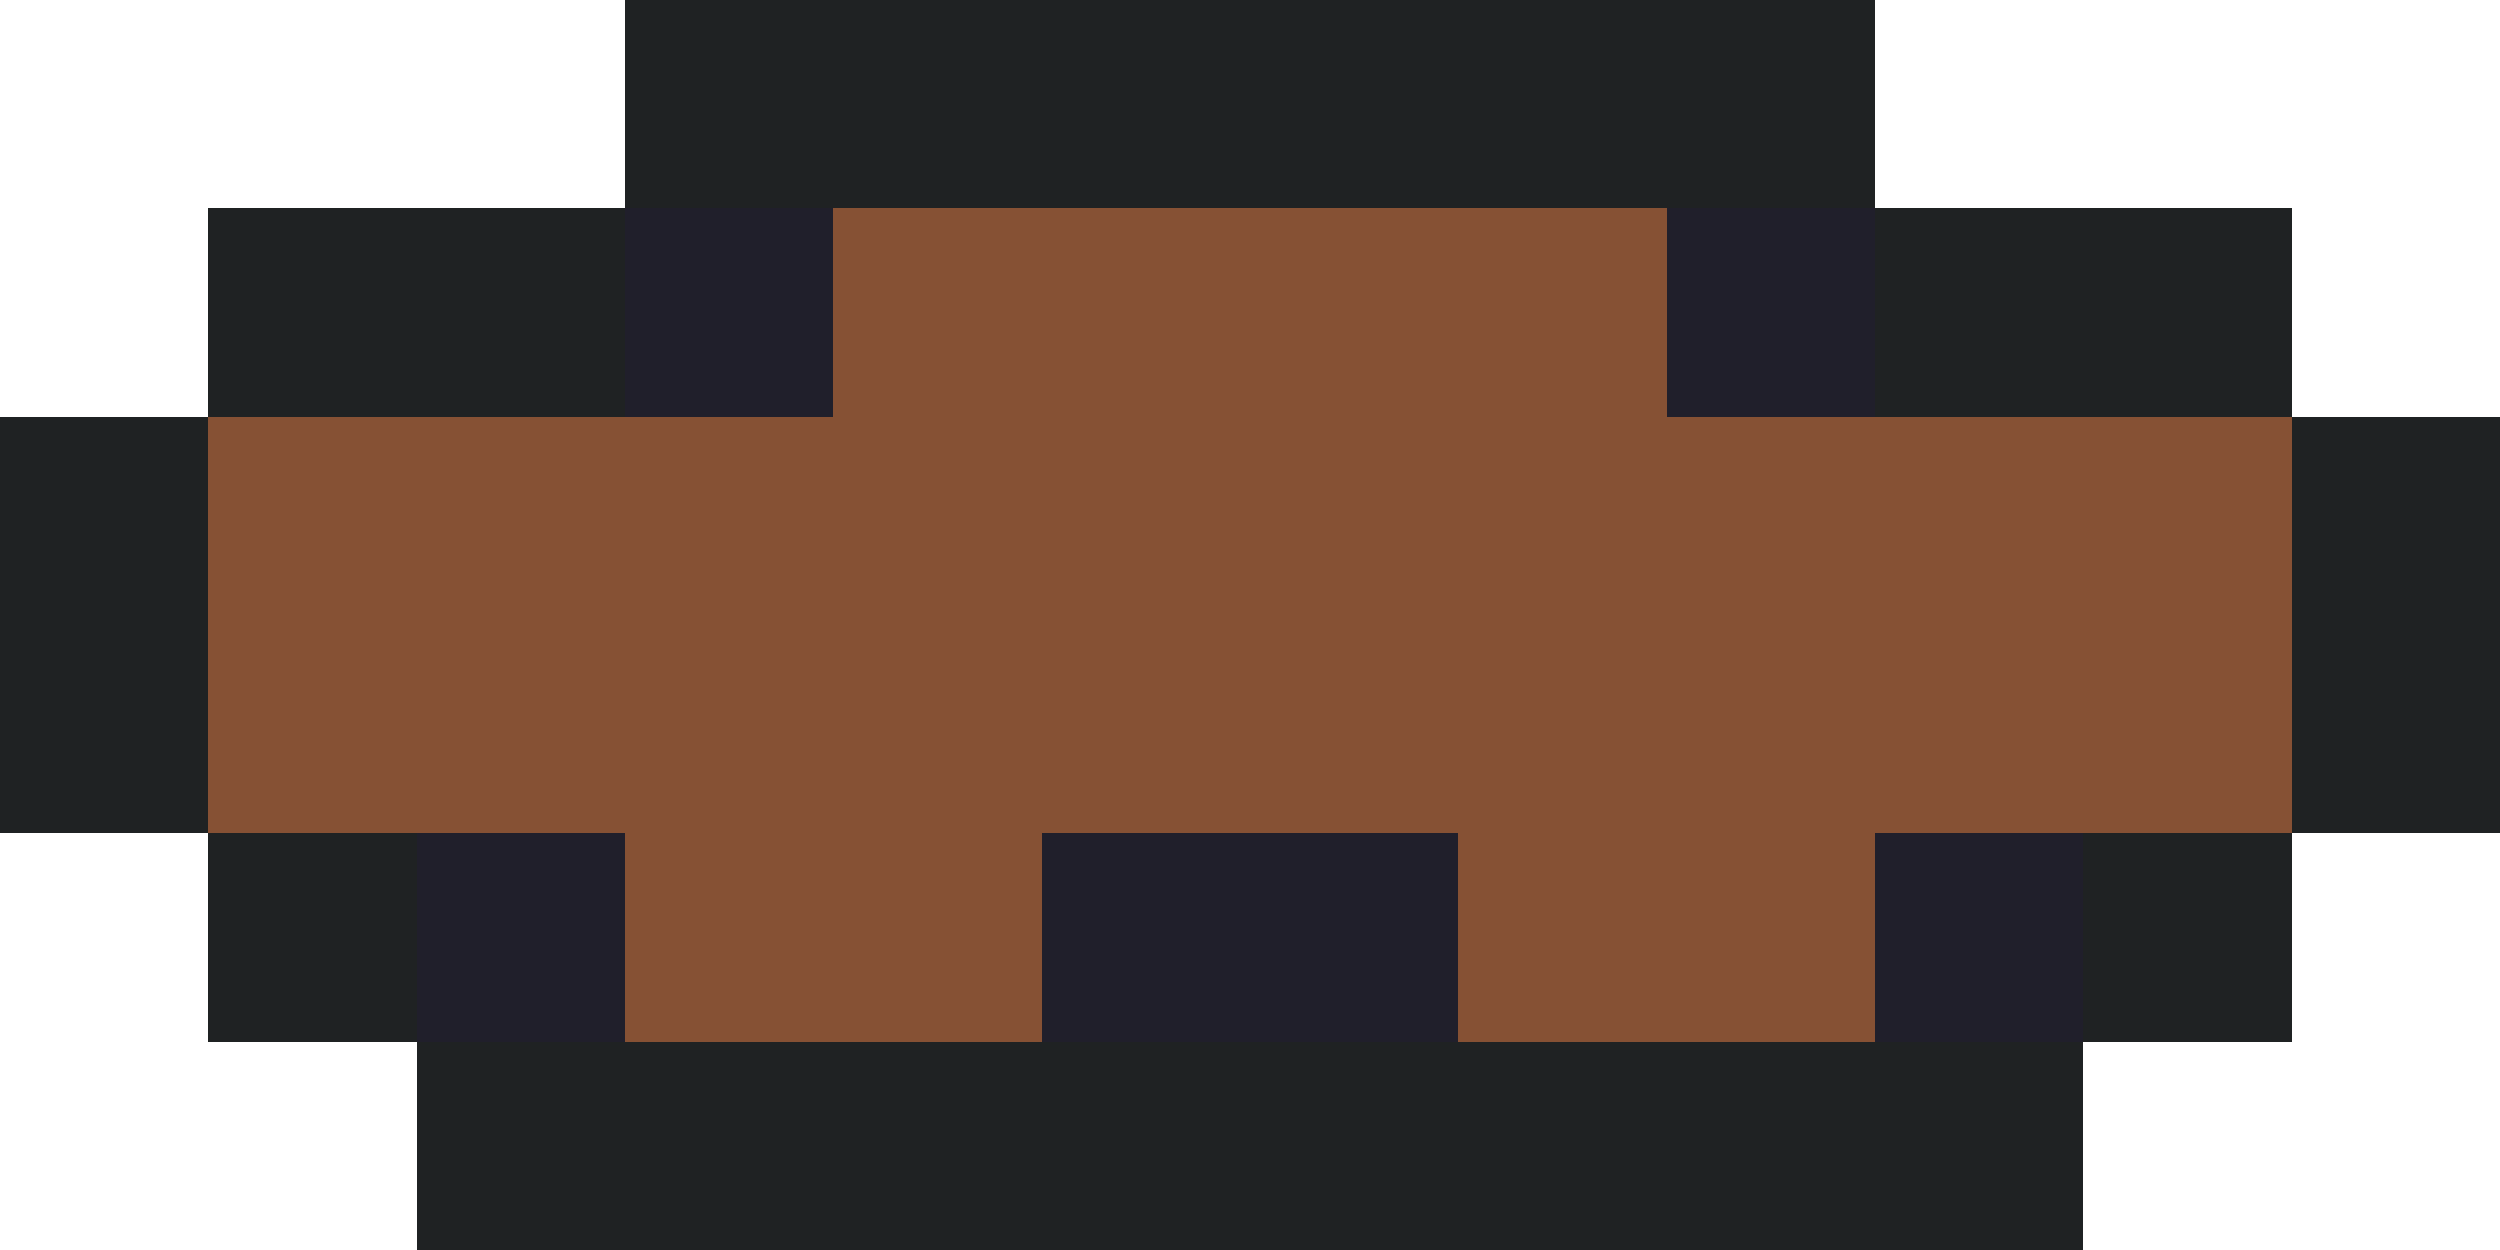
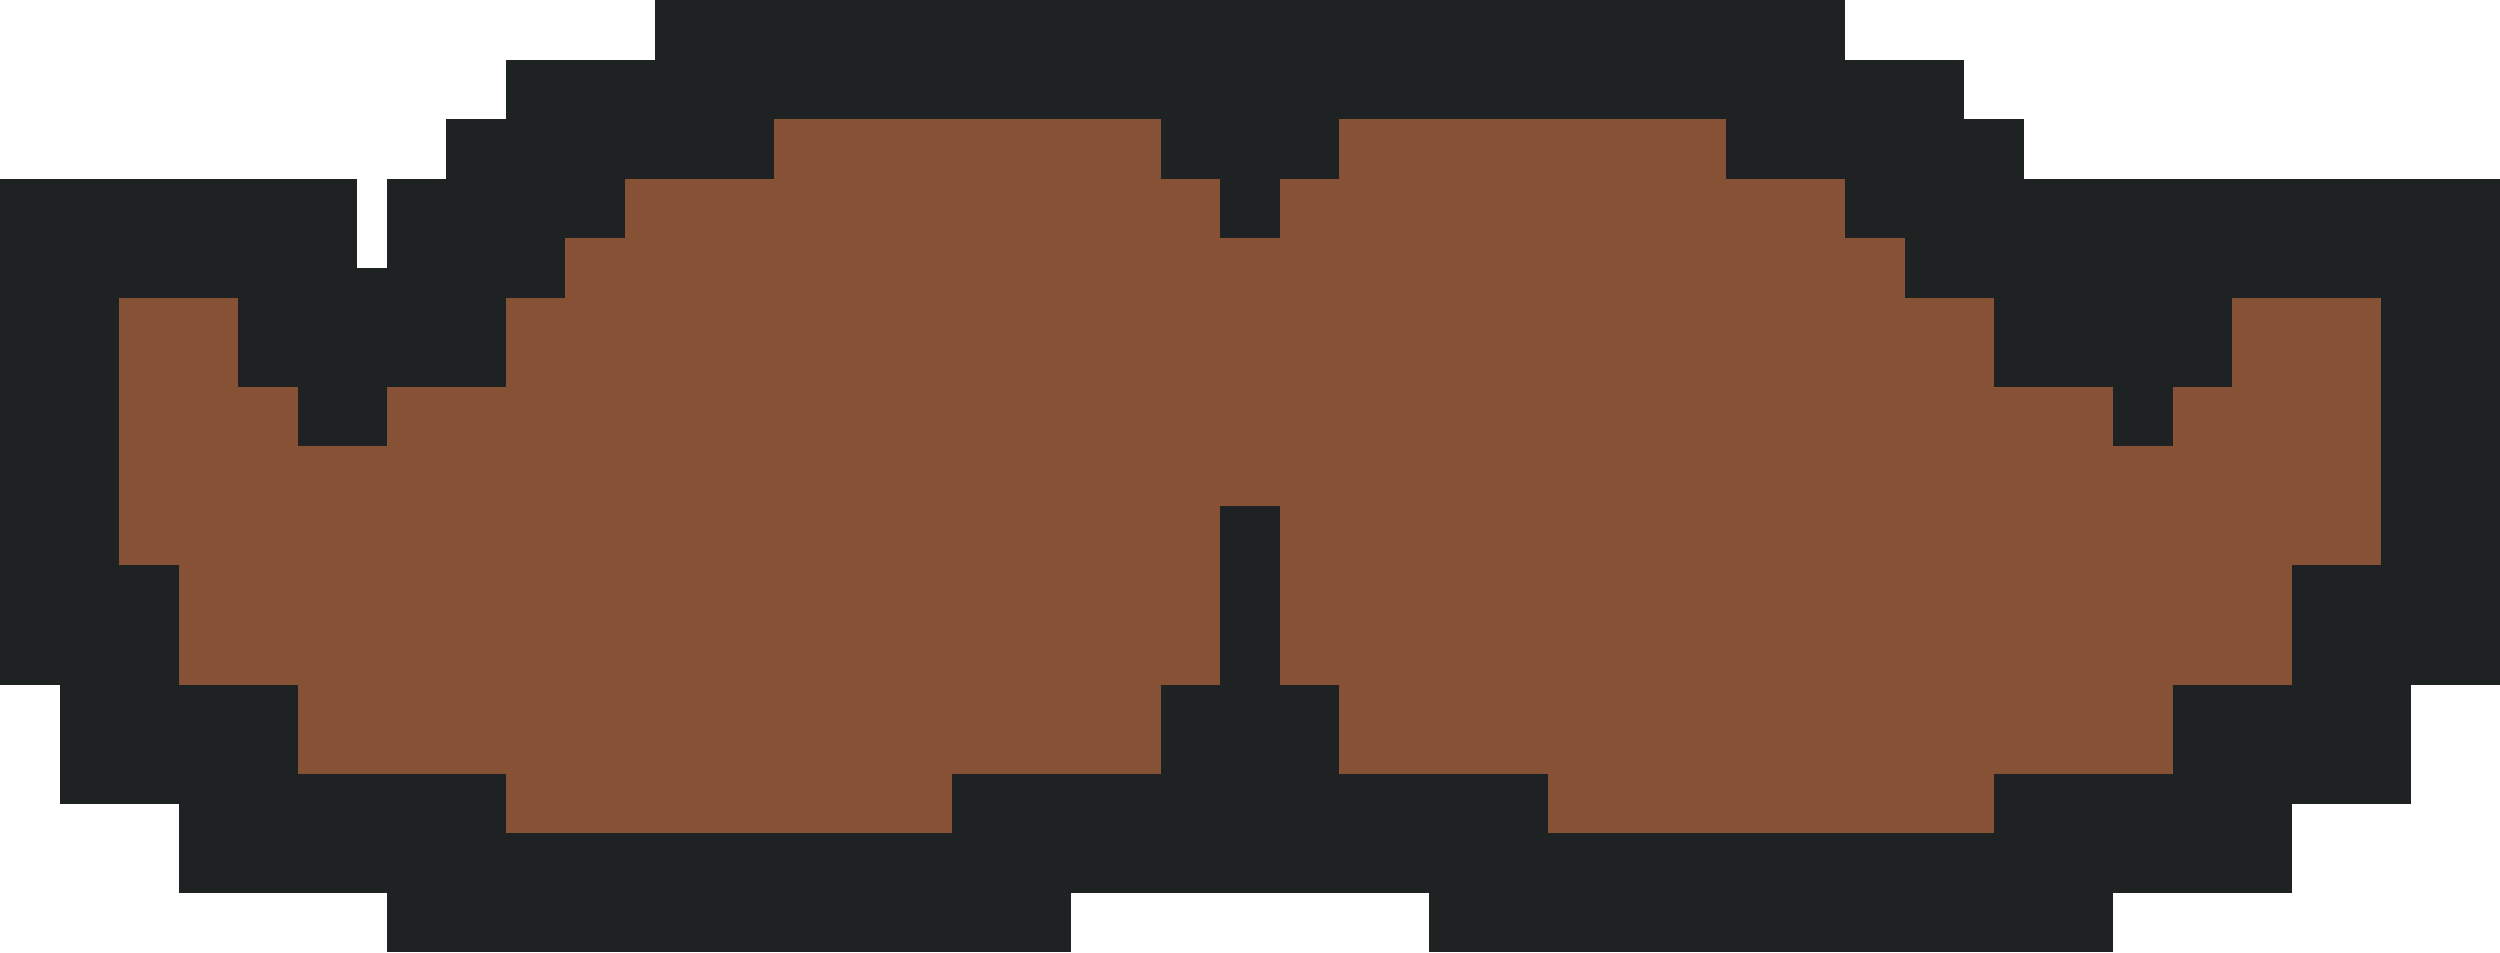
- <svg xmlns="http://www.w3.org/2000/svg" id="katman_1" version="1.1" viewBox="68 89 84 42" shape-rendering="crispEdges">
-   <path fill="#1f2223" d="M131 89 L131 96 L145 96 L145 103 L131 103 L131 96 L89 96 L89 103 L75 103 L75 96 L89 96 L89 89 Z M138 124 L138 117 L145 117 L145 103 L152 103 L152 117 L145 117 L145 124 L138 124 L138 131 L82 131 L82 124 L75 124 L75 117 L82 117 L82 124 Z M68 103 L75 103 L75 117 L68 117 Z" />
-   <path fill="#201f2b" d="M82 117 L89 117 L89 124 L82 124 Z M124 96 L131 96 L131 103 L124 103 Z M89 96 L96 96 L96 103 L89 103 Z M103 117 L117 117 L117 124 L103 124 Z M131 117 L138 117 L138 124 L131 124 Z" />
-   <path fill="#865134" d="M89 124 L89 117 L75 117 L75 103 L96 103 L96 96 L124 96 L124 103 L145 103 L145 117 L131 117 L131 124 L117 124 L117 117 L103 117 L103 124 Z" />
+ <svg xmlns="http://www.w3.org/2000/svg" id="katman_1" version="1.1" viewBox="72 91 84 32" shape-rendering="crispEdges">
+   <path fill="#1f2223" d="M94 91H134V93H138V95H140V97H156V114H153V118H149V121H143V123H120V121H108V123H85V121H78V118H74V114H72V97H84V100H85V97H87V95H89V93H94Z" />
+   <path fill="#865134" d="M98 95H111V97H113V99H115V97H117V95H130V97H134V99H136V101H139V104H143V106H145V104H147V101H152V110H149V114H145V117H139V119H124V117H117V114H115V108H113V114H111V117H104V119H89V117H82V114H78V110H76V101H80V104H82V106H85V104H89V101H91V99H93V97H98Z" />
</svg>
